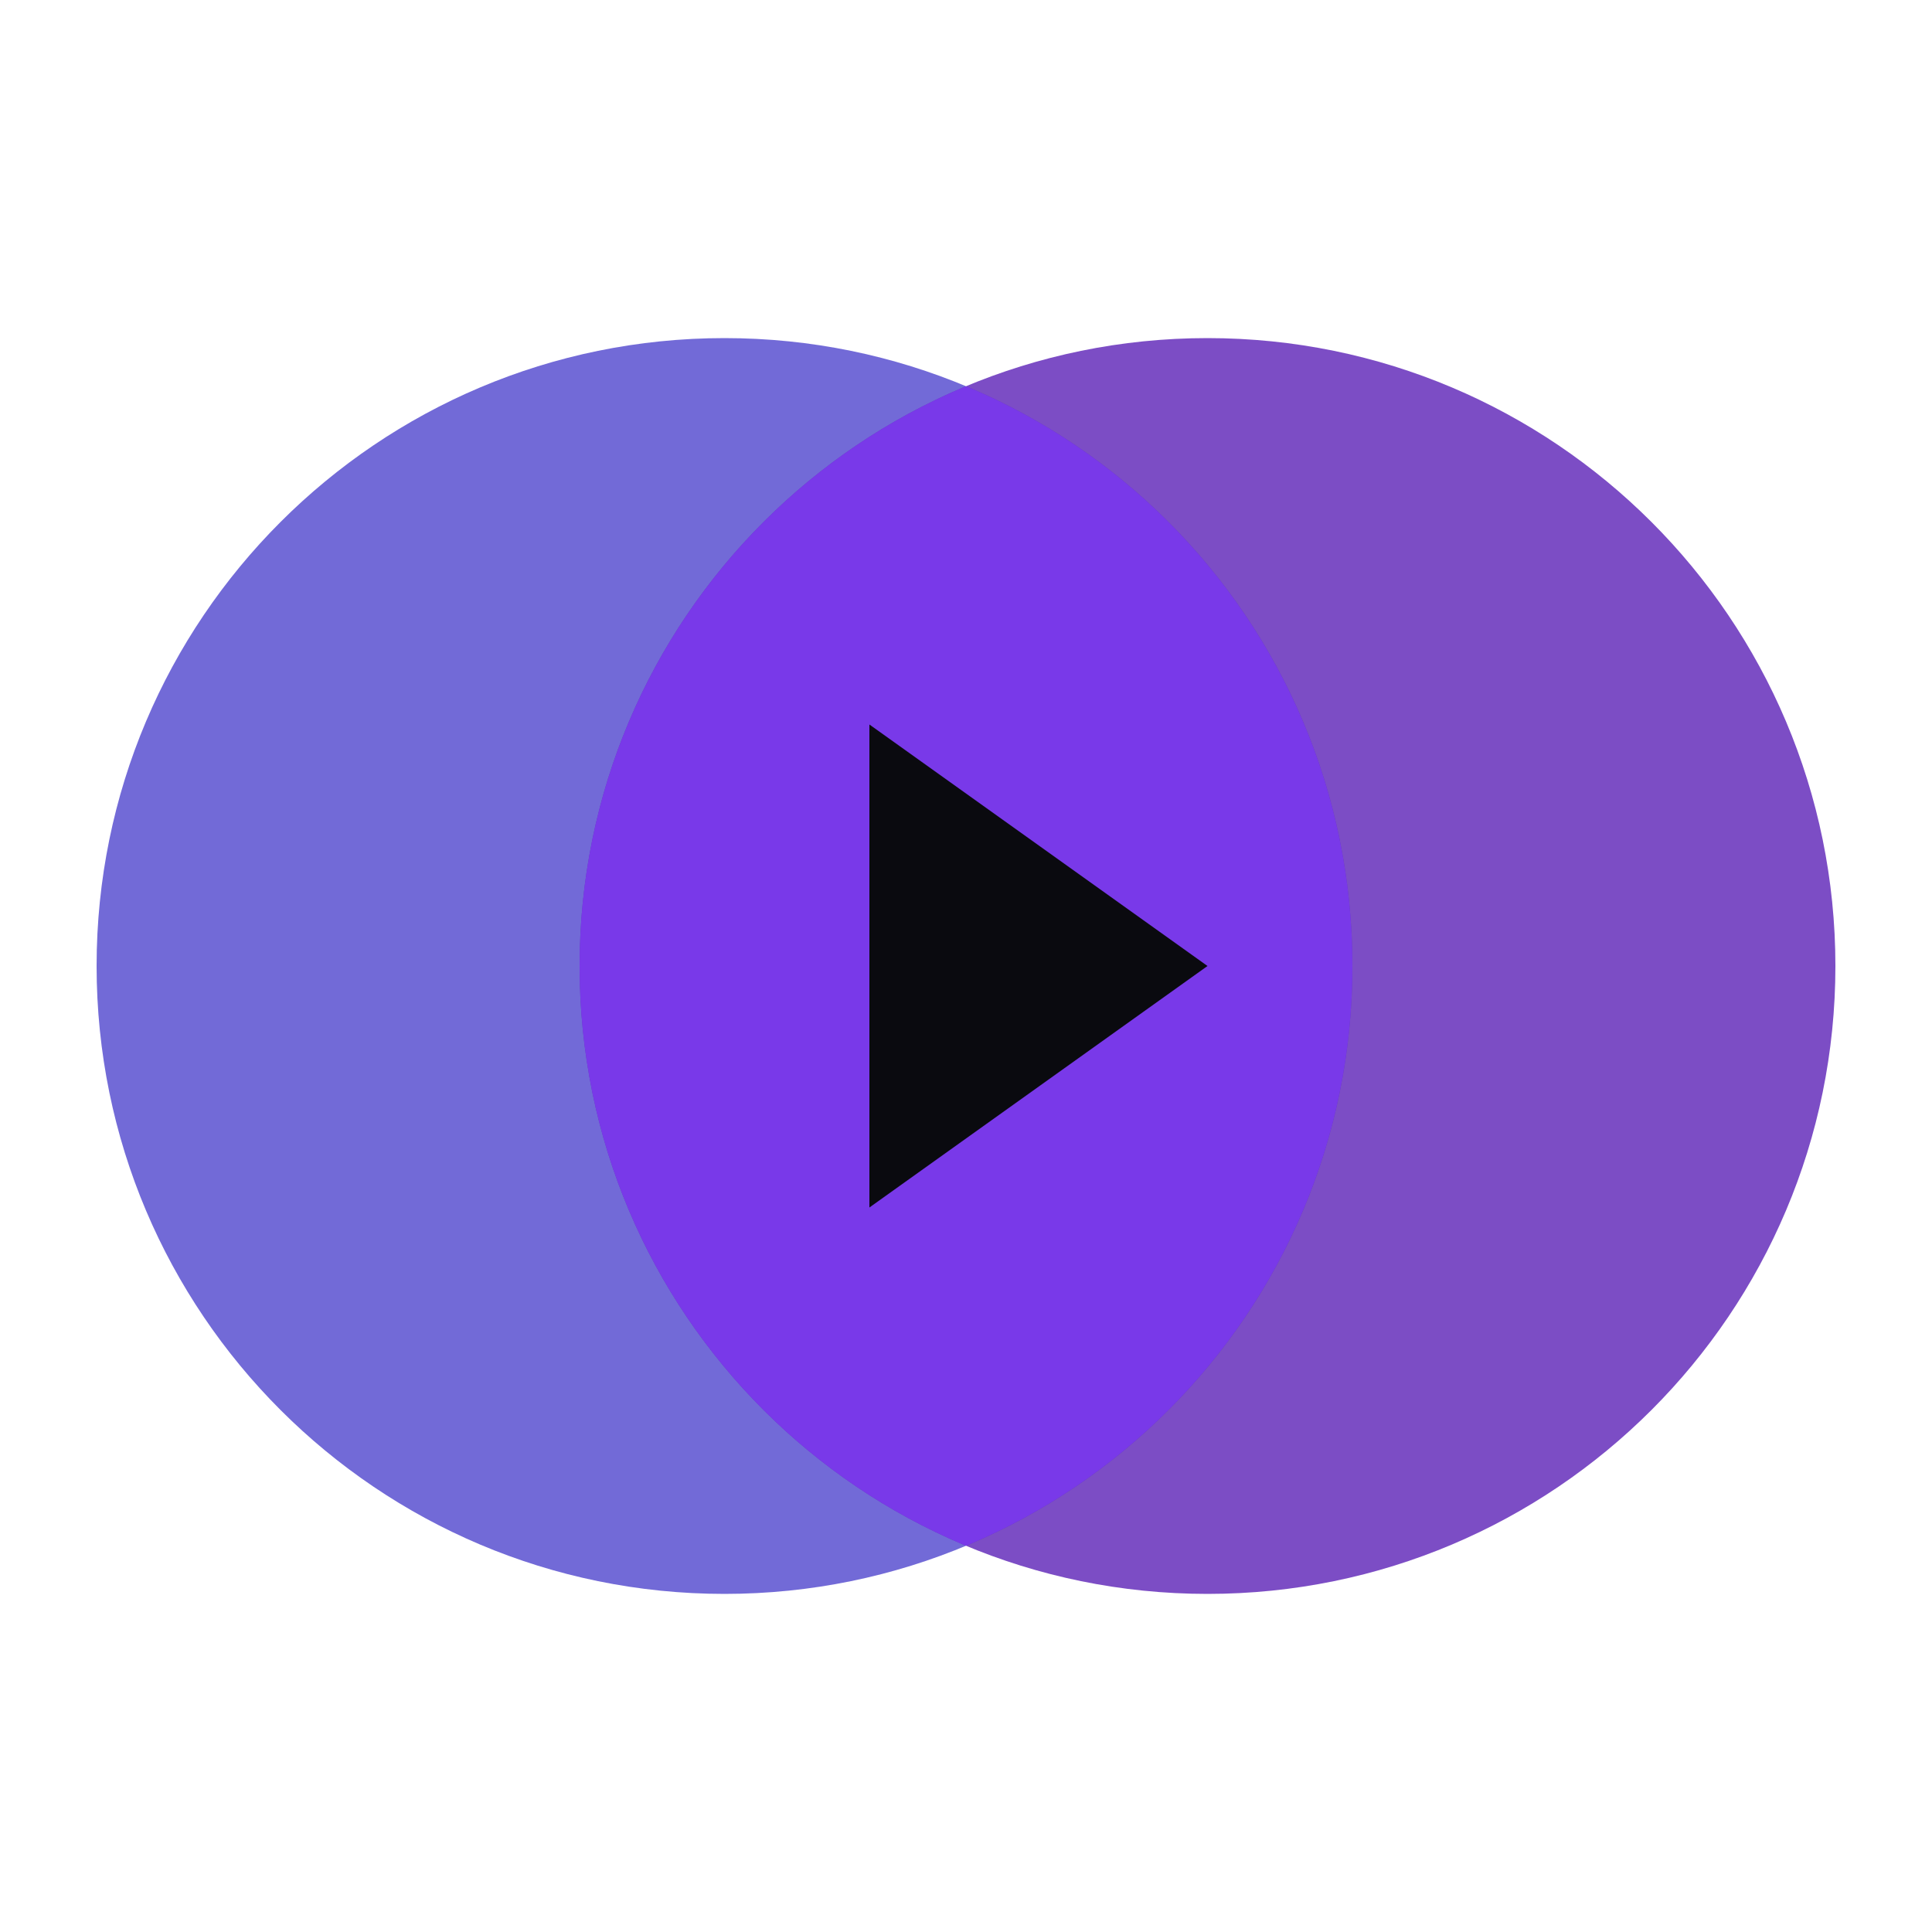
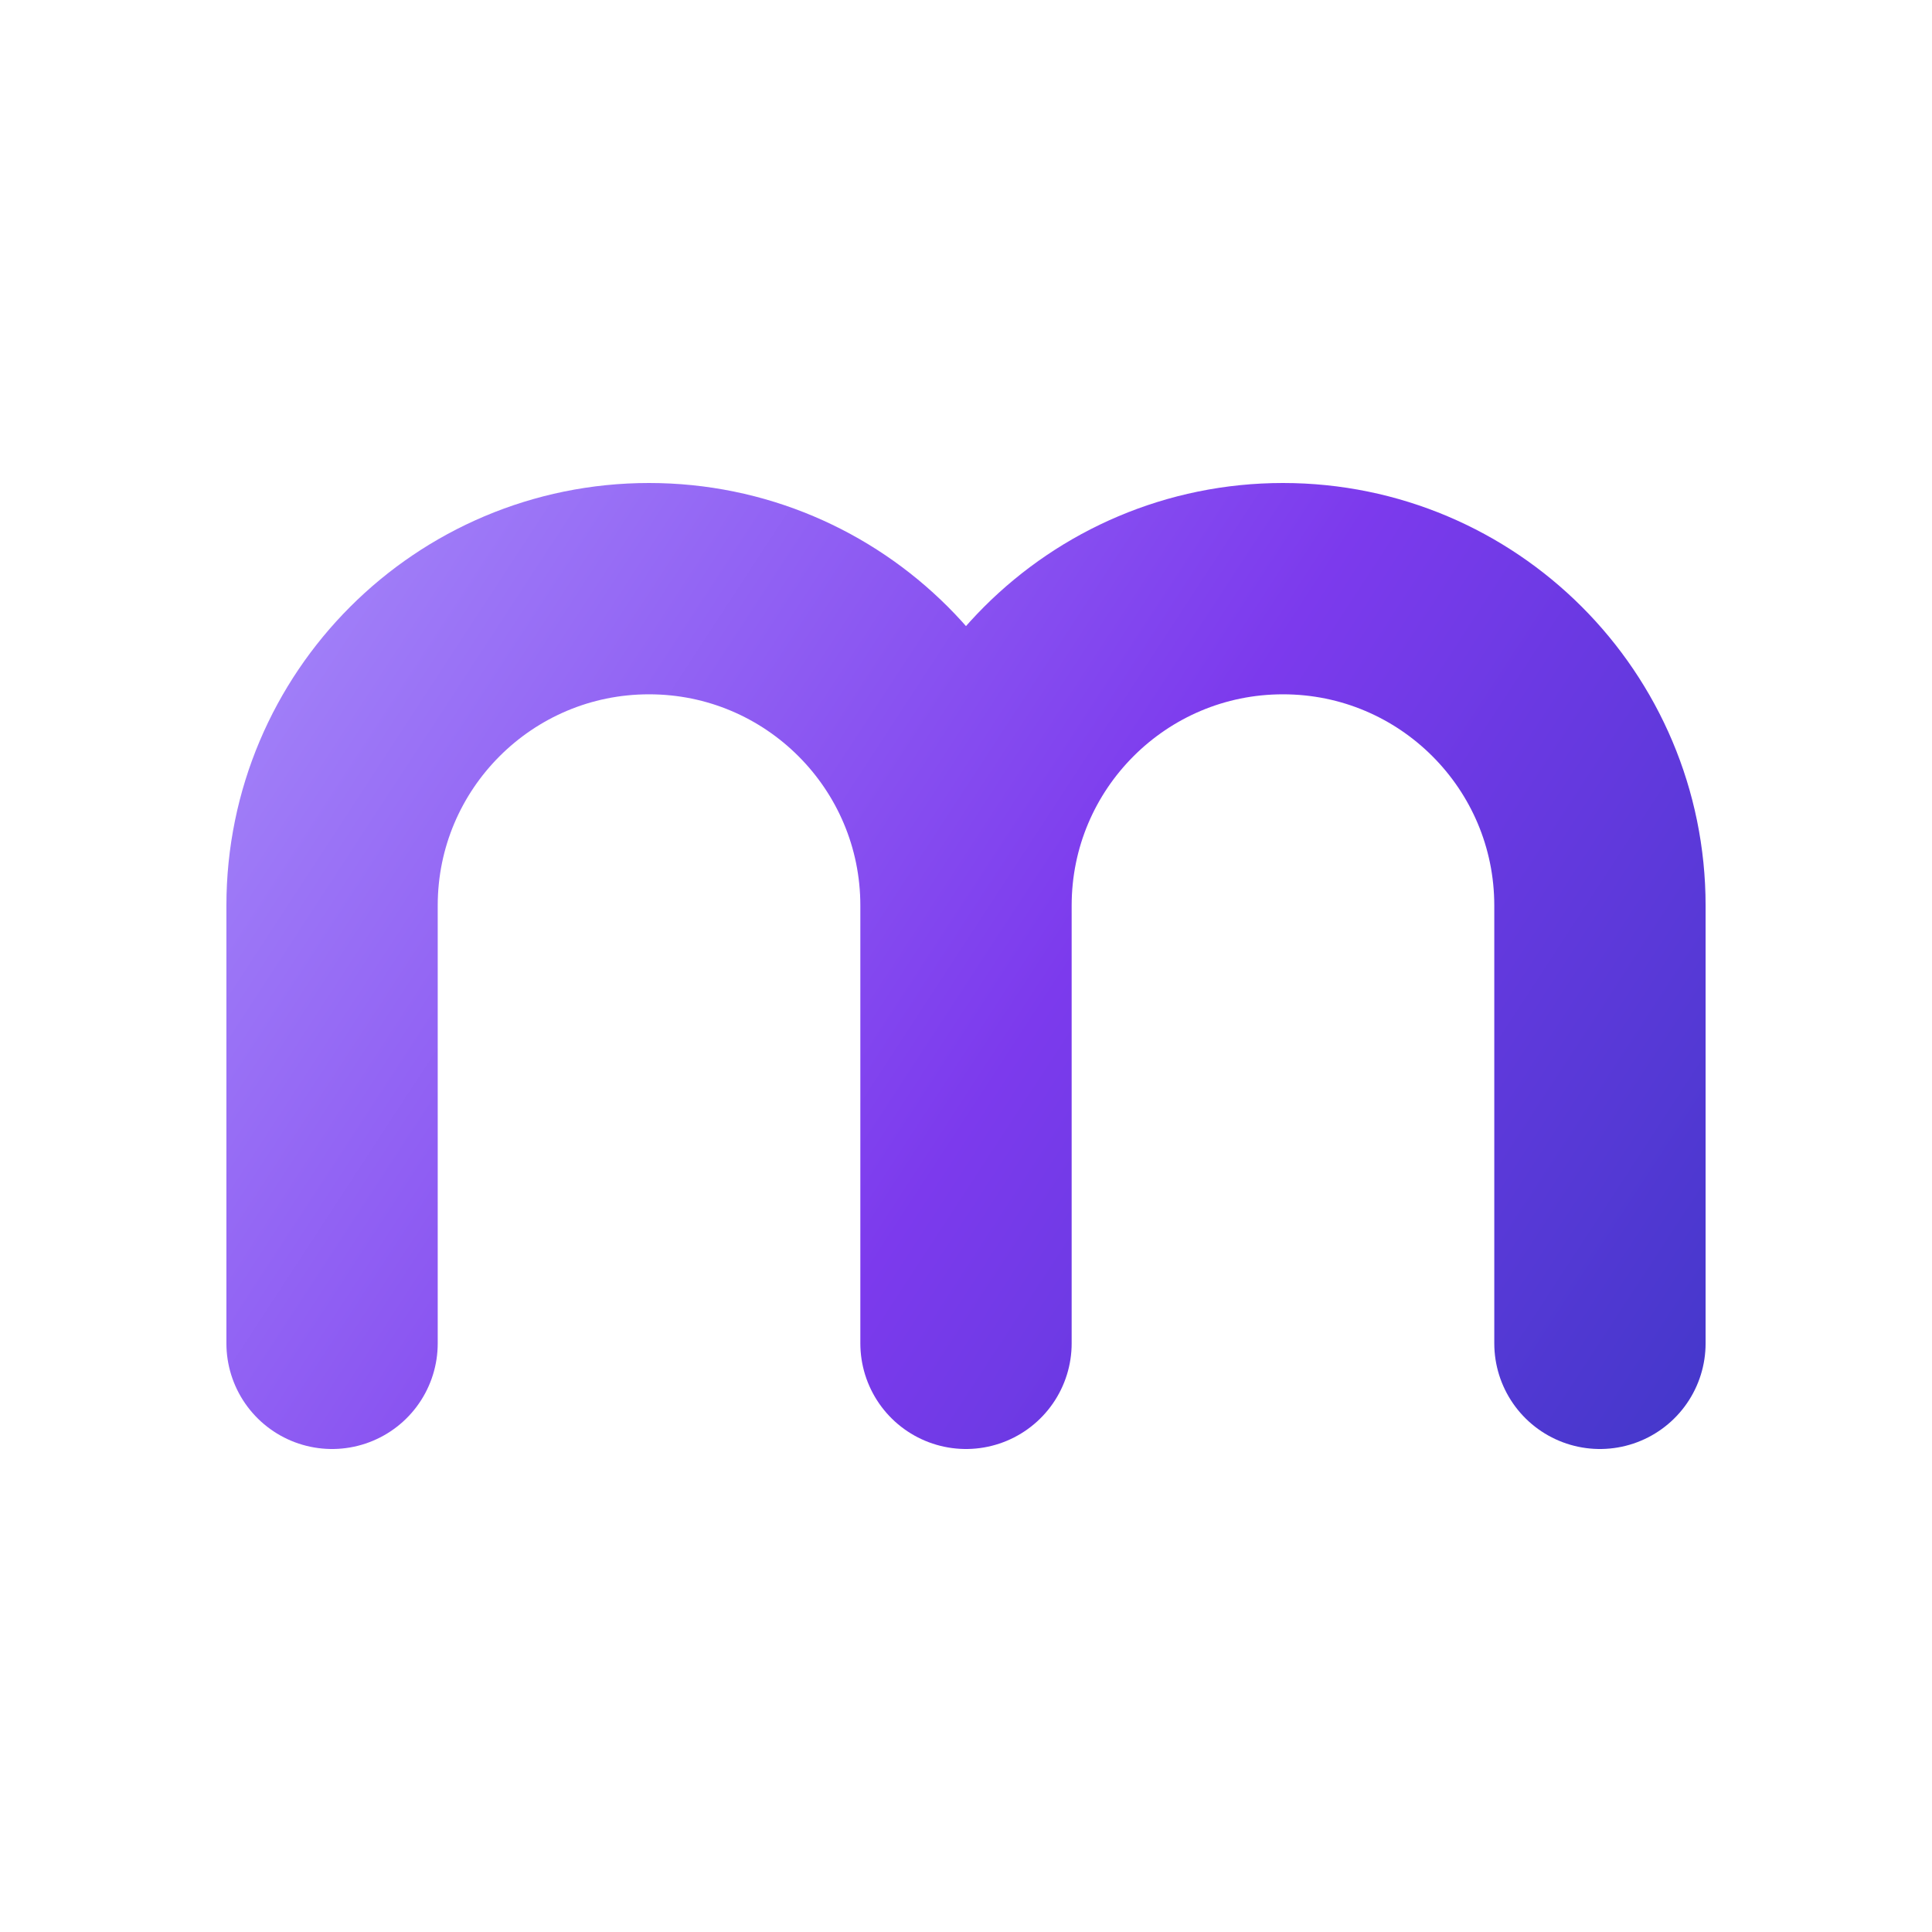
- <svg xmlns="http://www.w3.org/2000/svg" viewBox="0 0 40 40" fill="none">
-   <circle cx="15" cy="20" r="13" fill="#4338CA" opacity="0.75" />
-   <circle cx="25" cy="20" r="13" fill="#5B21B6" opacity="0.8" />
-   <clipPath id="left-clip">
-     <circle cx="15" cy="20" r="13" />
-   </clipPath>
-   <clipPath id="right-clip">
-     <circle cx="25" cy="20" r="13" />
-   </clipPath>
-   <circle cx="25" cy="20" r="13" clip-path="url(#left-clip)" fill="#7C3AED" opacity="0.9" />
-   <polygon points="18,15 18,25 25,20" fill="#0A0A0F" />
+ <svg xmlns="http://www.w3.org/2000/svg" viewBox="0 0 64 64" width="64" height="64" role="img" aria-label="milmil">
+   <defs>
+     <linearGradient id="mm-arch" gradientUnits="userSpaceOnUse" x1="7.5" y1="16" x2="56.5" y2="48">
+       <stop offset="0" stop-color="#A78BFA" />
+       <stop offset=".55" stop-color="#7C3AED" />
+       <stop offset="1" stop-color="#4338CA" />
+     </linearGradient>
+   </defs>
+   <path d="M11 44.5V30a10.5 10.5 0 0 1 21 0v14.5M32 30a10.5 10.5 0 0 1 21 0v14.5" fill="none" stroke="url(#mm-arch)" stroke-width="7" stroke-linecap="round" stroke-linejoin="round" />
</svg>
